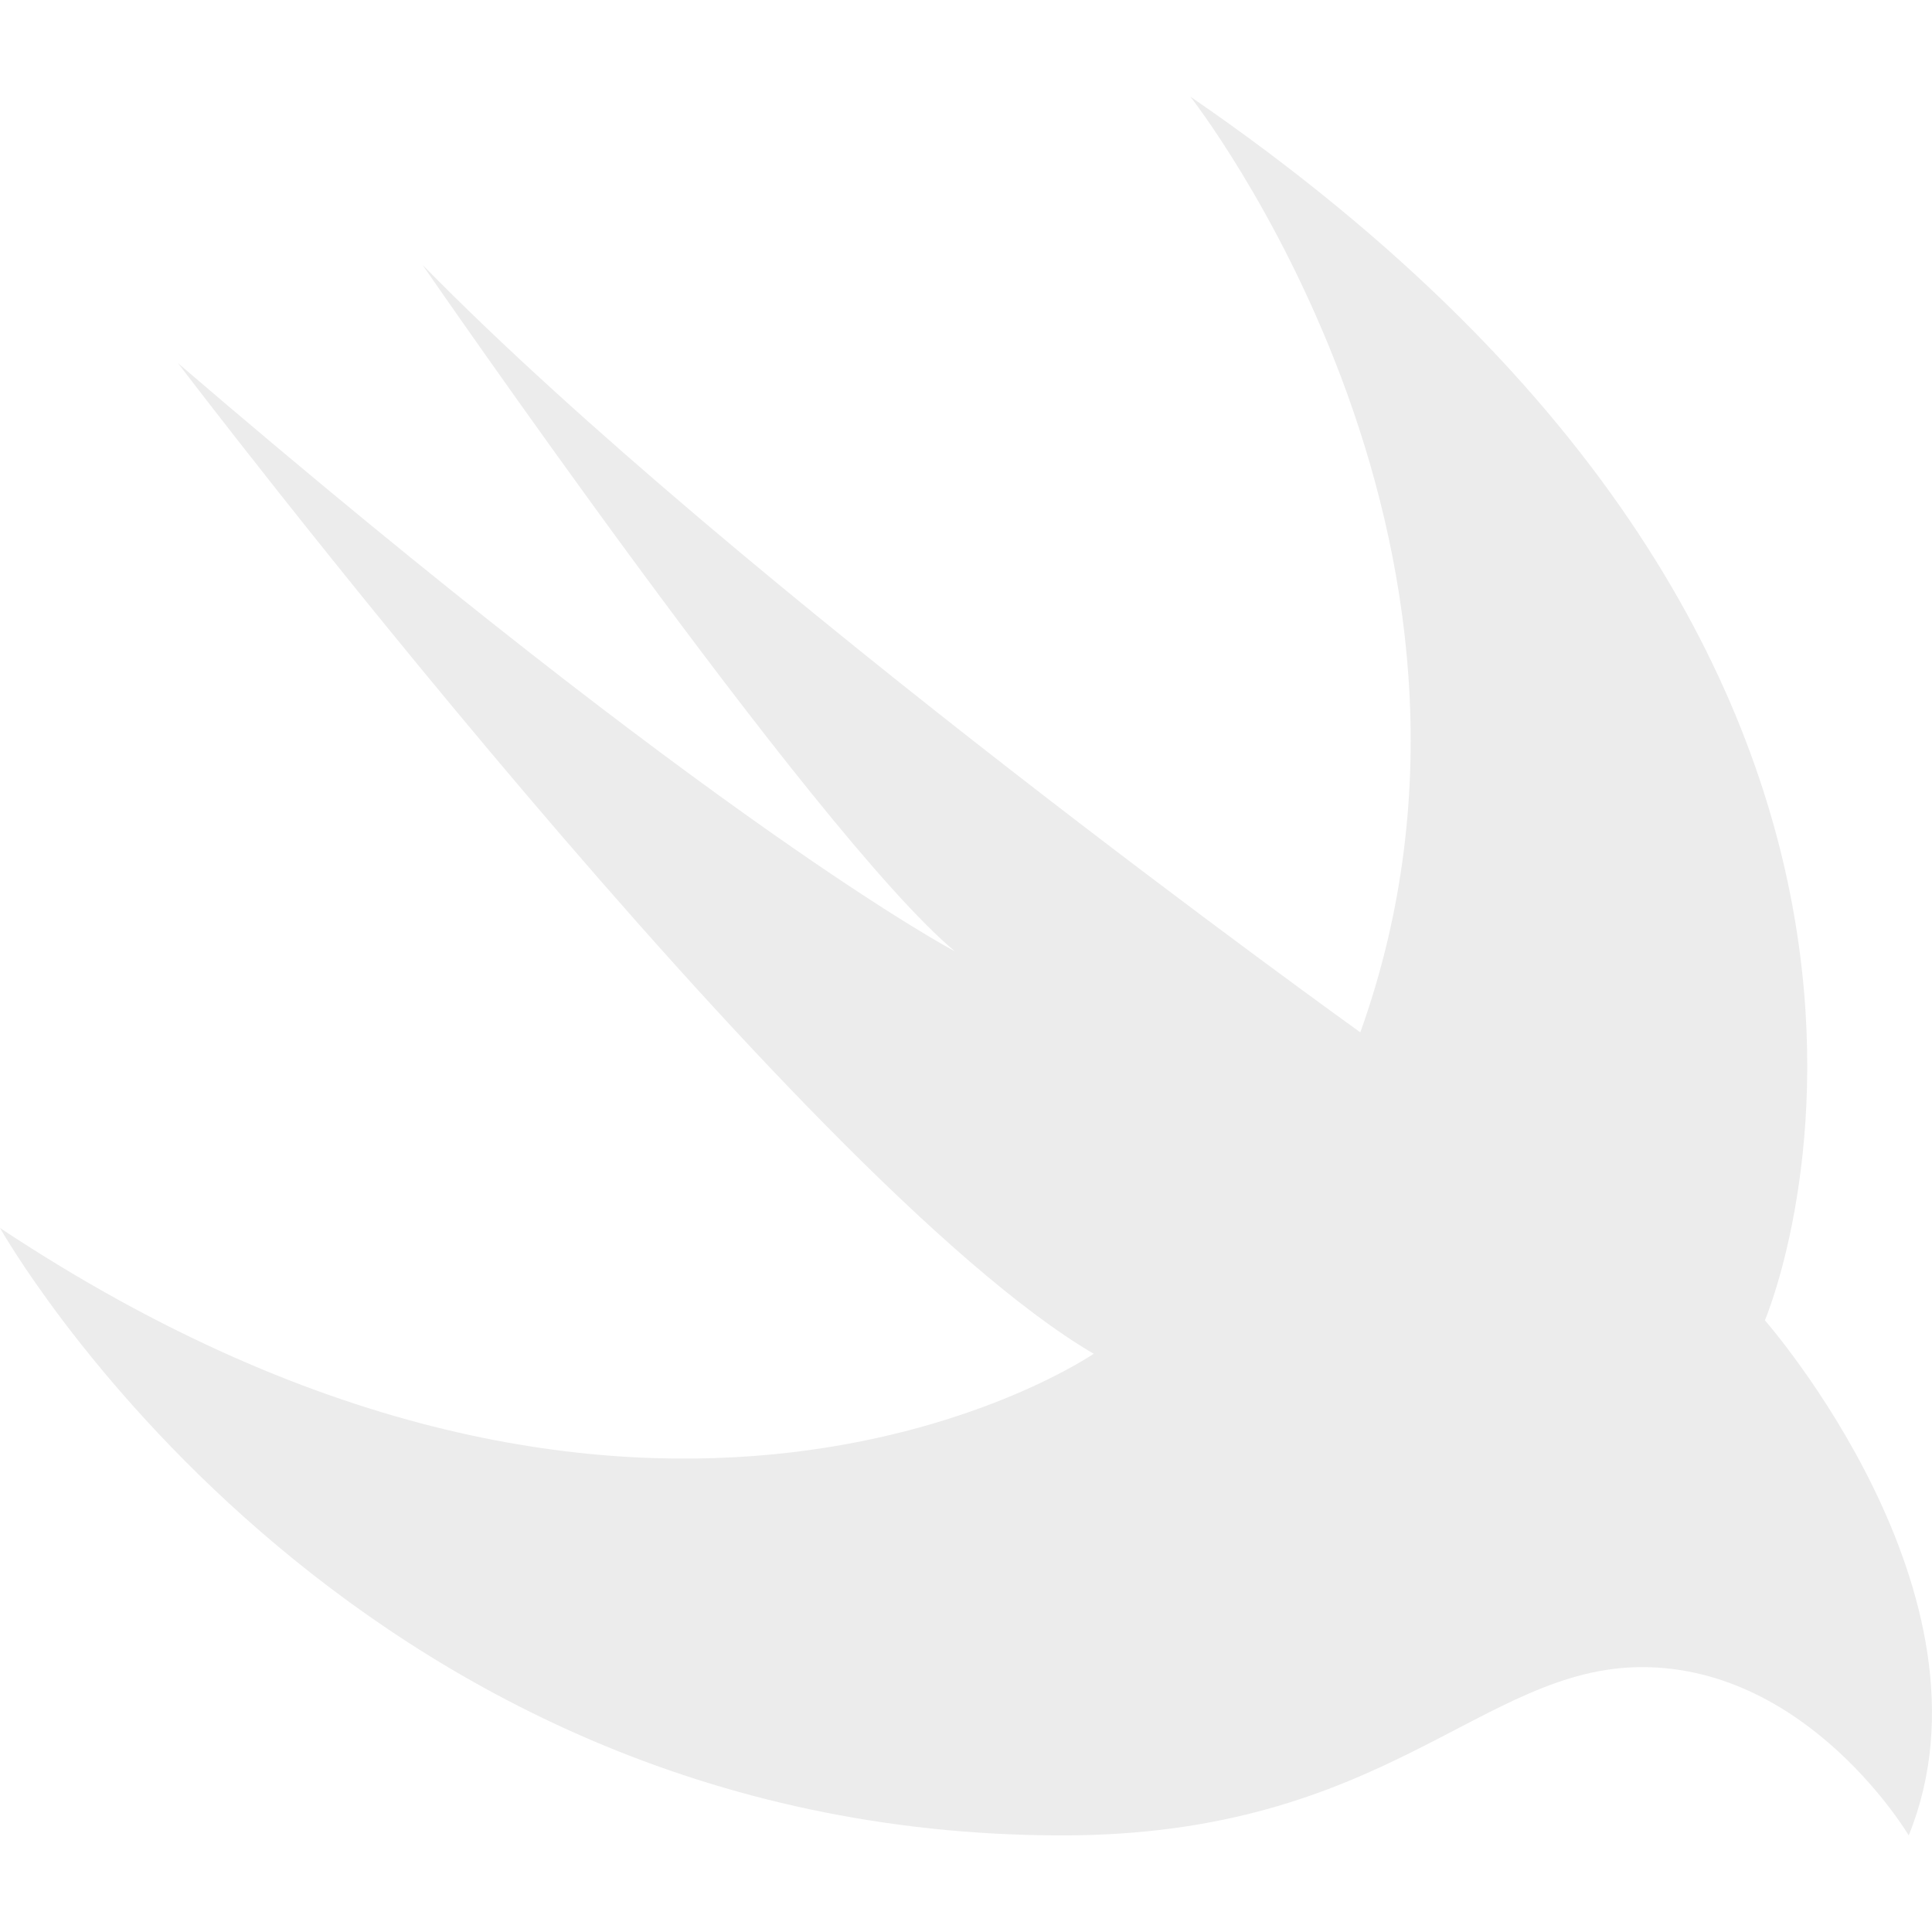
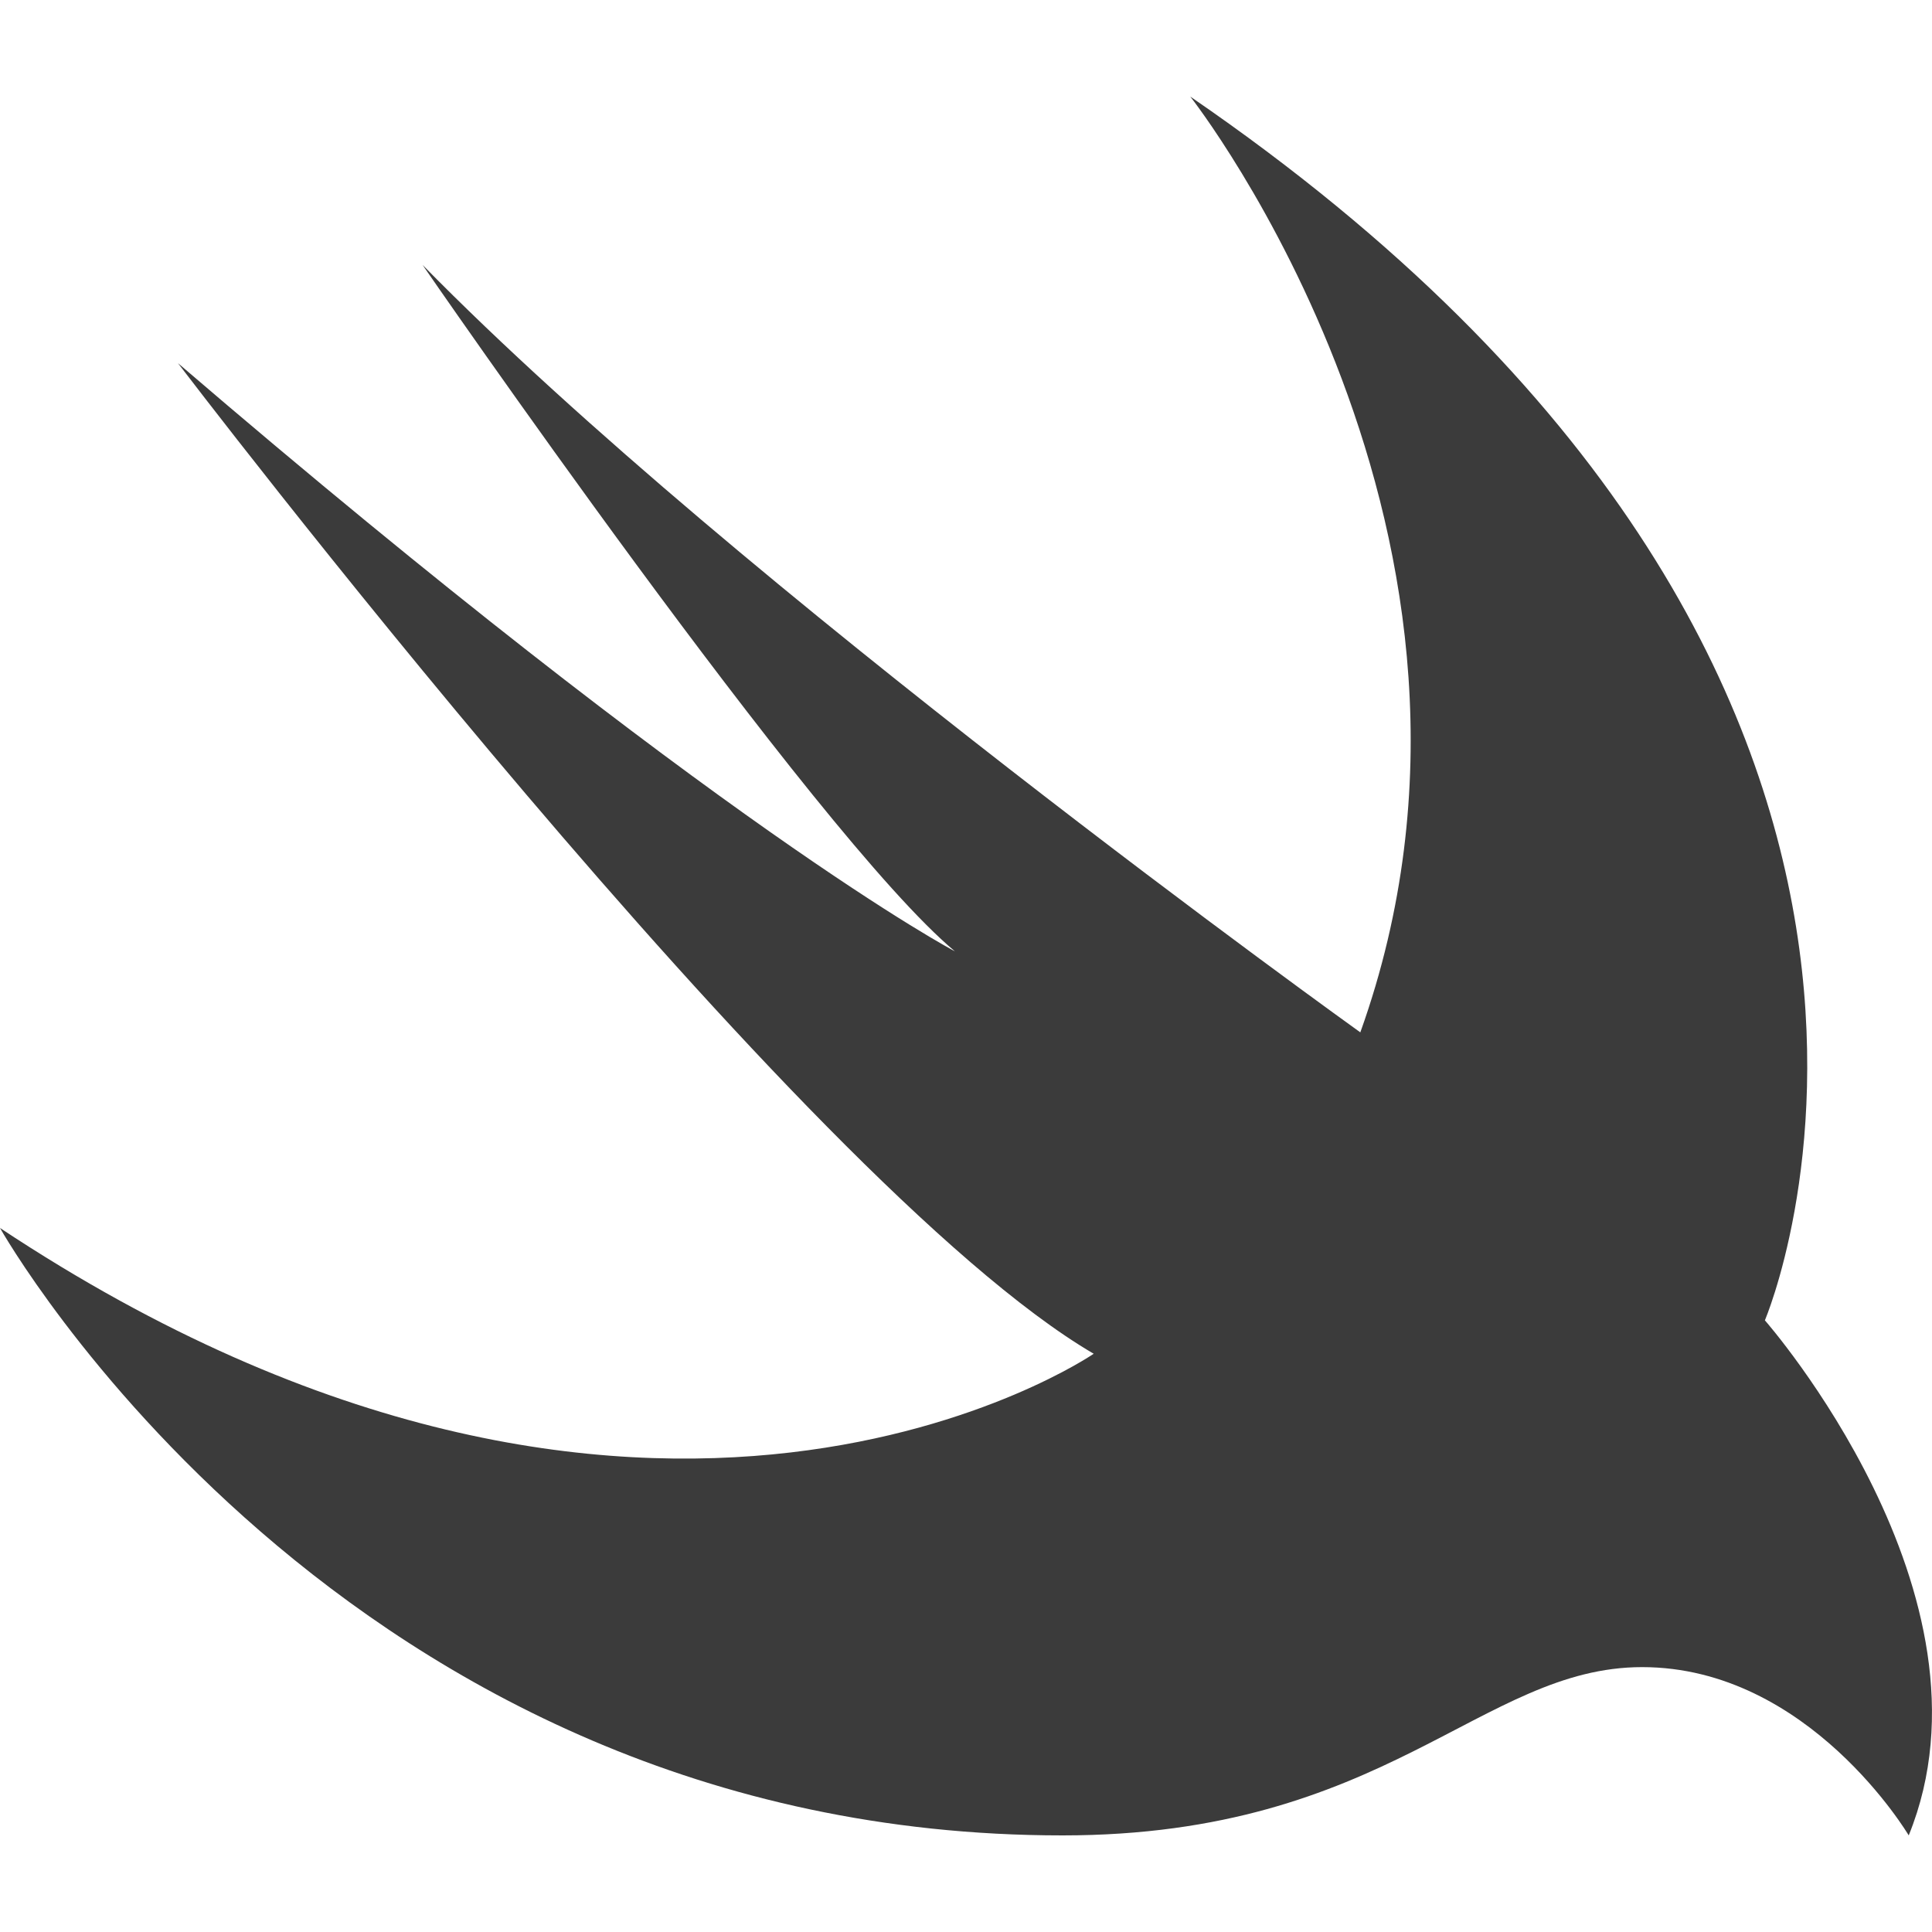
<svg xmlns="http://www.w3.org/2000/svg" width="800px" height="800px" viewBox="0 -1 20 20" version="1.1">
  <defs>

</defs>
  <g id="Page-1" stroke="none" stroke-width="1" fill="none" fill-rule="evenodd">
-     <g id="Dribbble-Light-Preview" transform="translate(-380, -7520)" fill="#ececec">
+     <g id="Dribbble-Light-Preview" transform="translate(-380, -7520)" fill="#3b3b3b">
      <g id="icons" transform="translate(56, 160)">
        <path d="M336.322,7360 C345.113,7366.025 342.27,7372.668 342.27,7372.668 C342.27,7372.668 344.77,7375.512 343.759,7378 C343.759,7378 342.728,7376.258 340.999,7376.258 C339.332,7376.258 338.353,7378 334.999,7378 C327.531,7378 324,7371.712 324,7371.712 C330.728,7376.173 335.322,7373.014 335.322,7373.014 C332.291,7371.241 325.843,7362.76 325.843,7362.76 C331.458,7367.577 333.885,7368.848 333.885,7368.848 C332.437,7367.641 328.374,7361.742 328.374,7361.742 C331.624,7365.059 338.082,7369.687 338.082,7369.687 C339.916,7364.565 336.322,7360 336.322,7360" id="swift-[#146]">

</path>
      </g>
    </g>
  </g>
</svg>
